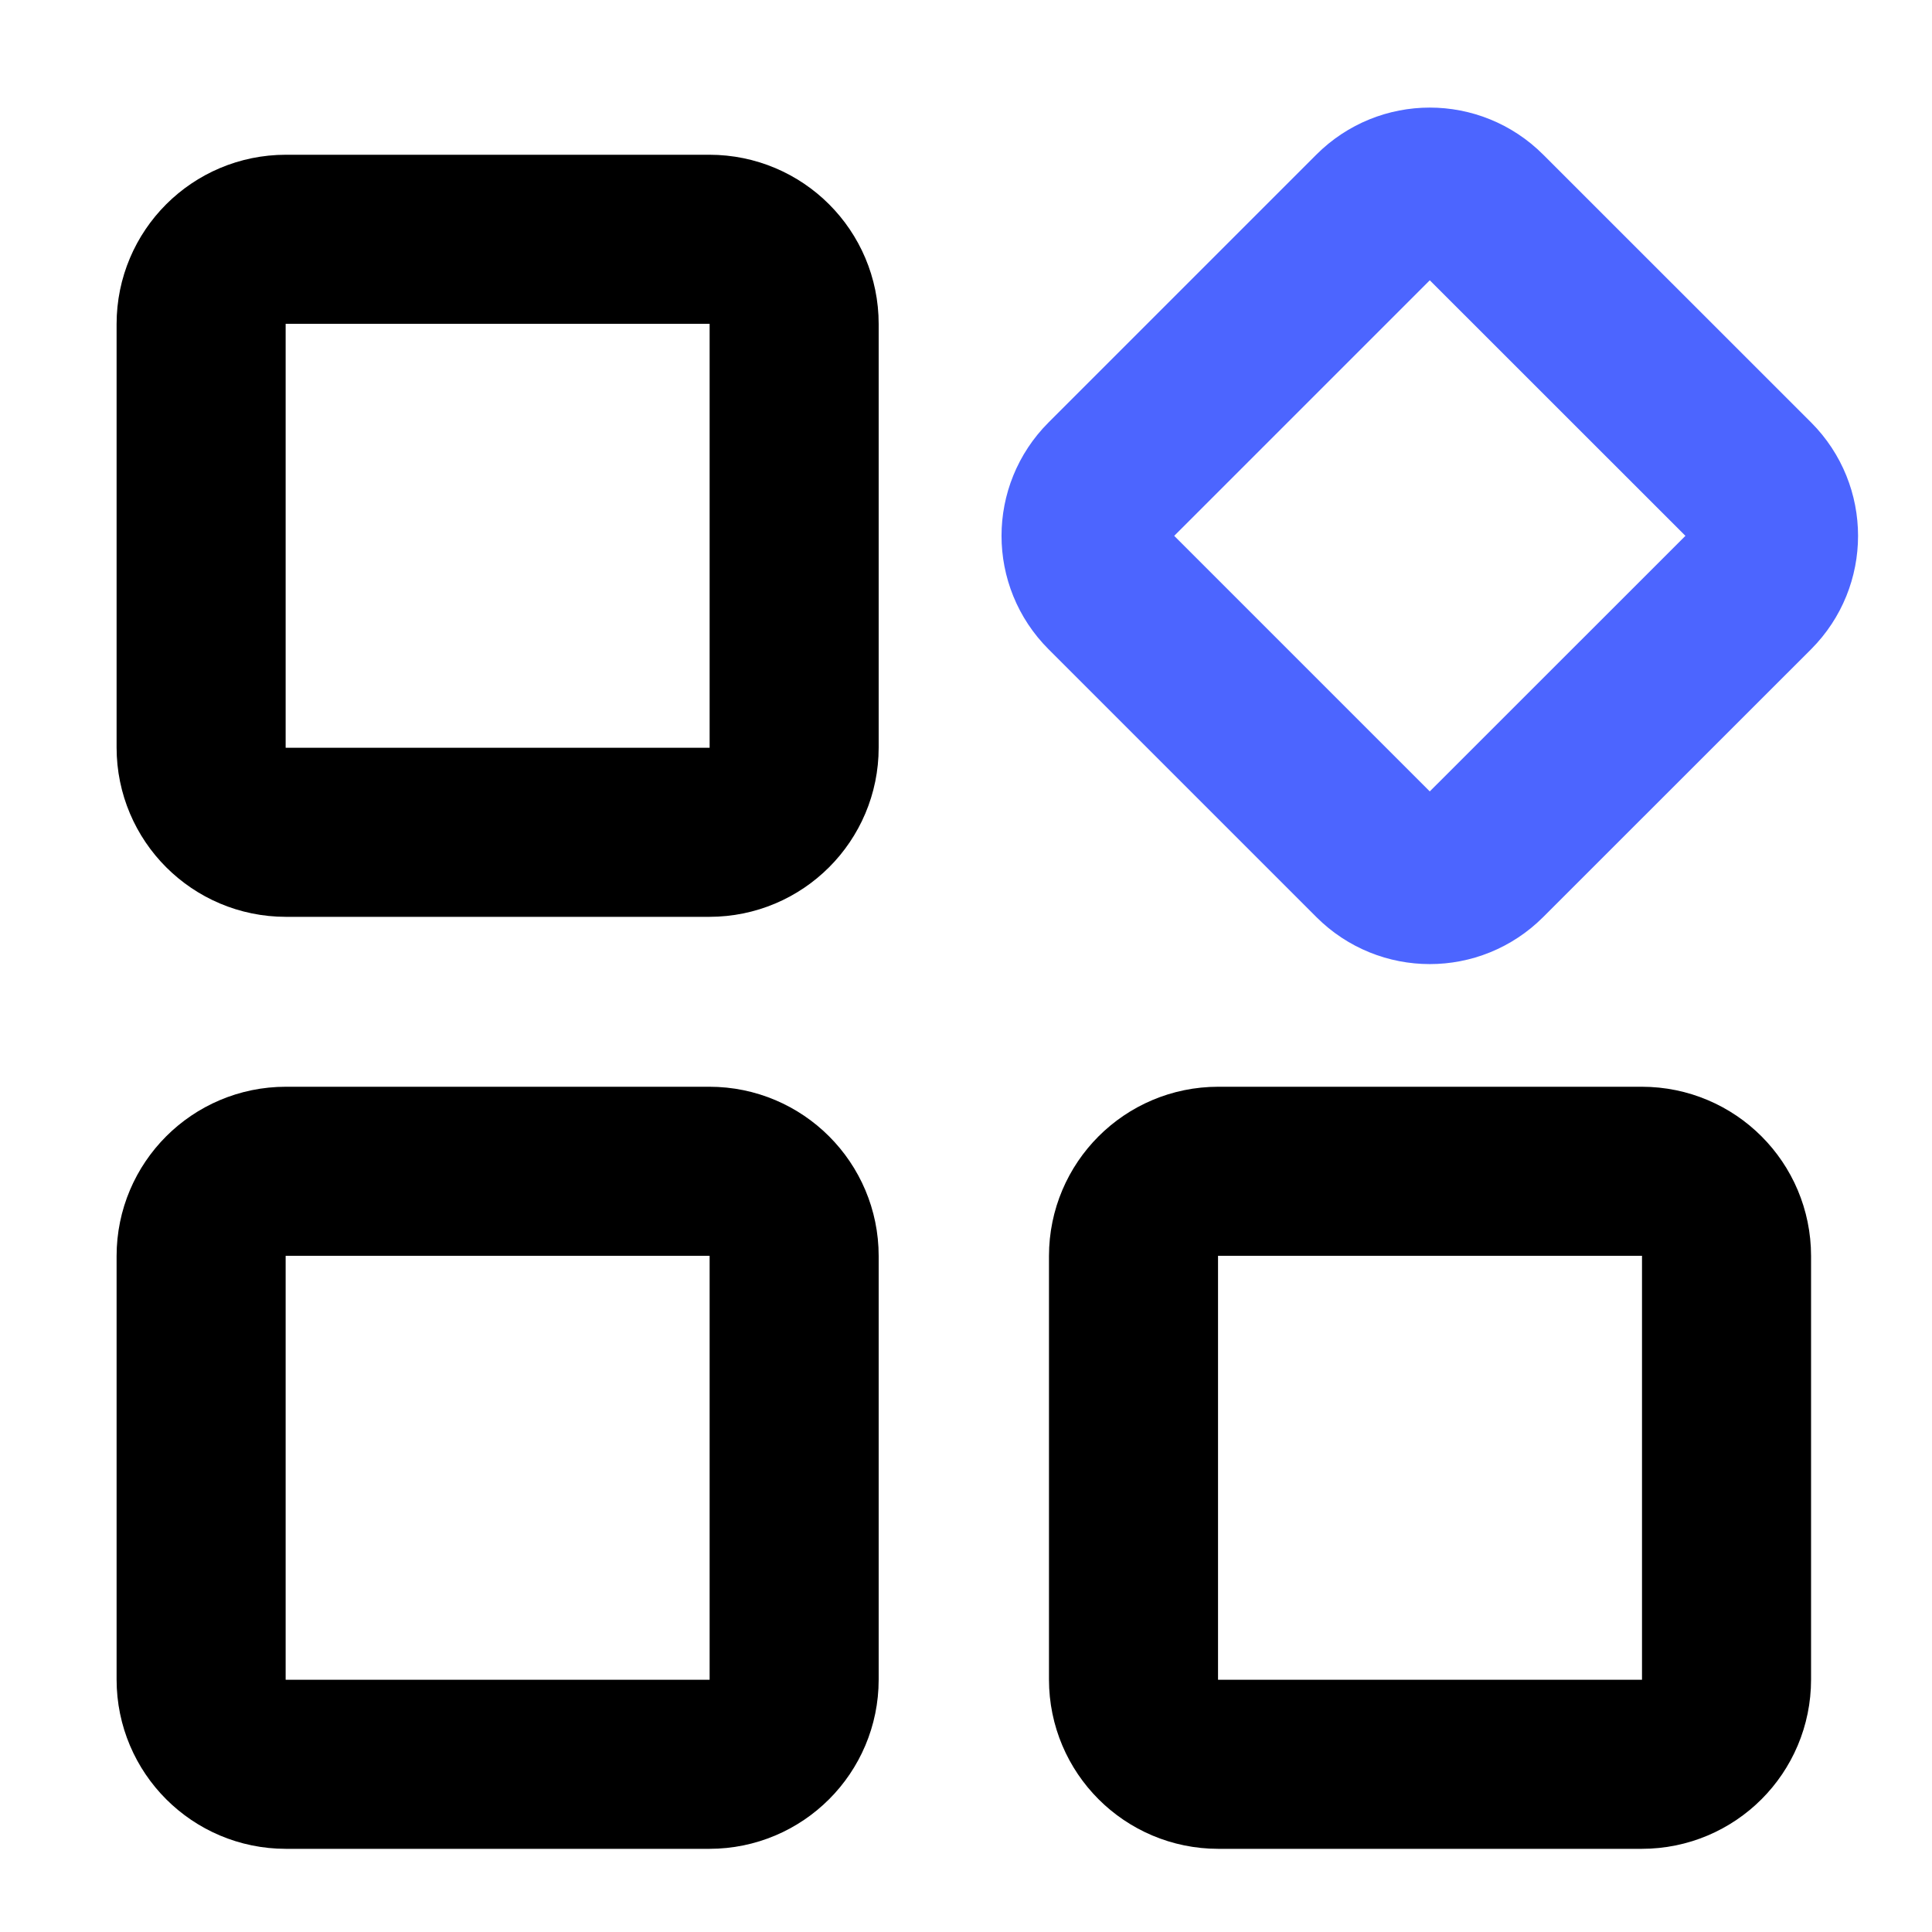
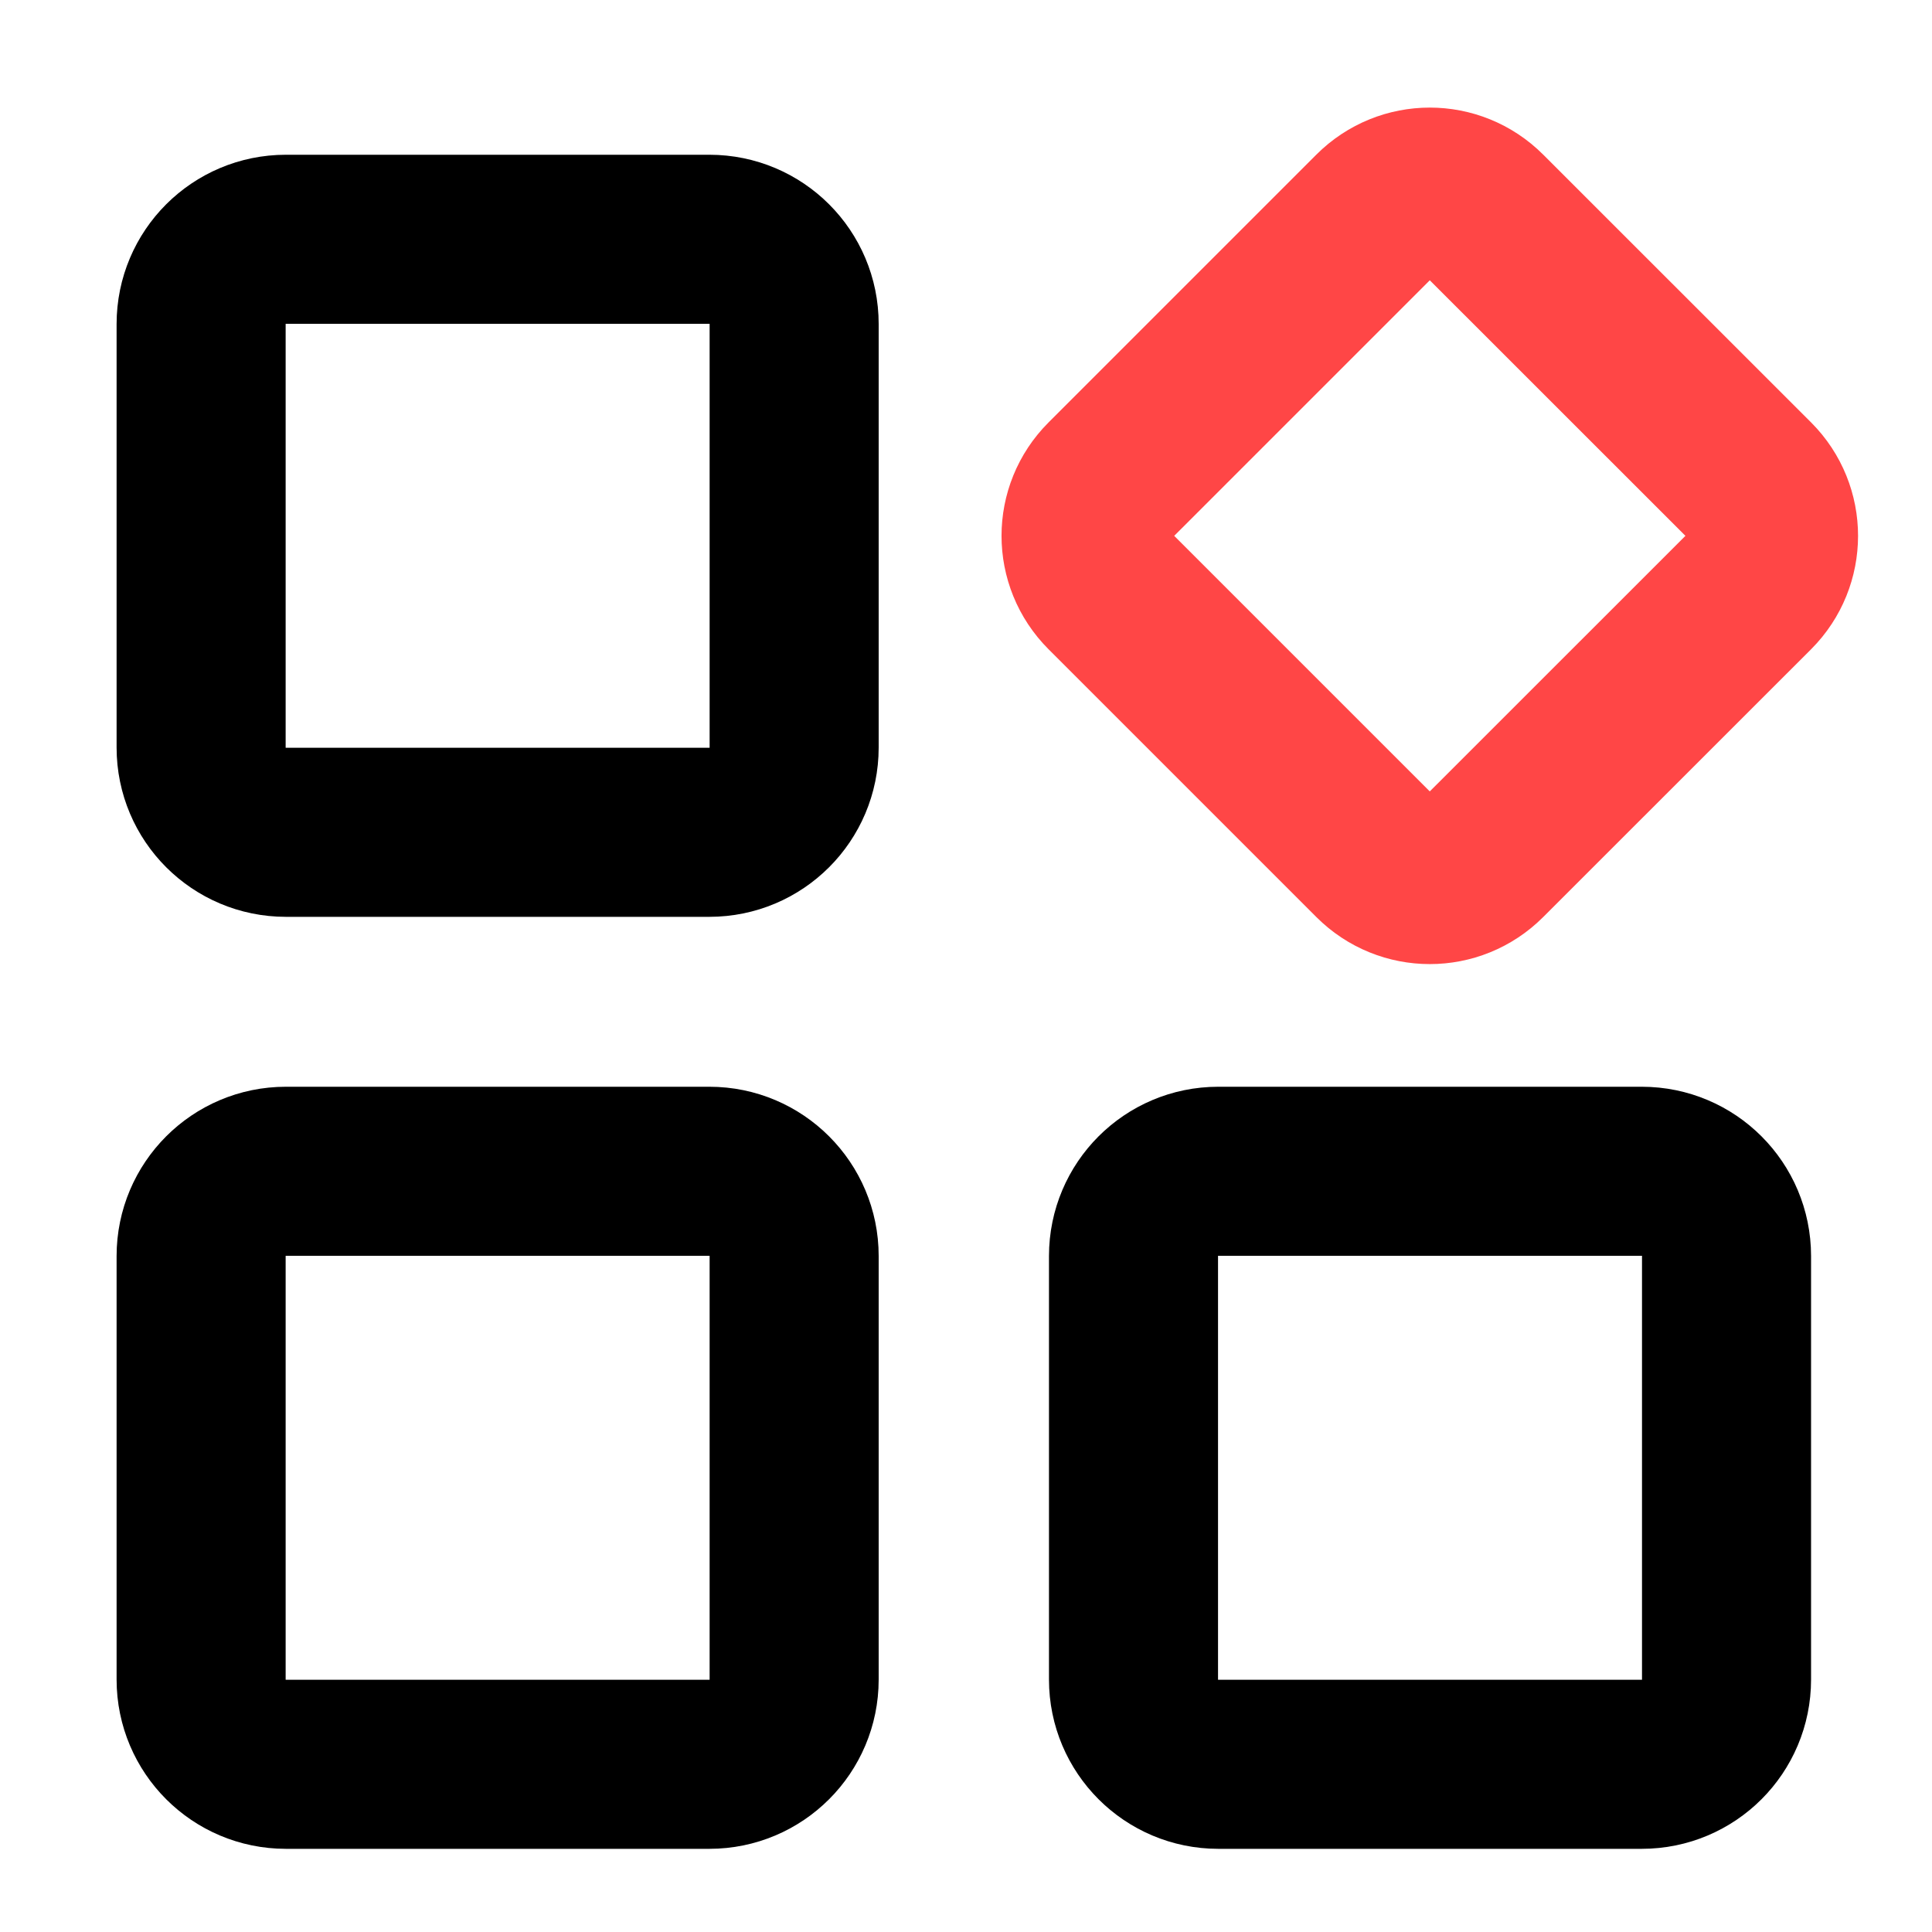
<svg xmlns="http://www.w3.org/2000/svg" width="20" height="20" viewBox="0 0 20 20" fill="none">
  <path d="M7.344 2.477H2.959C2.475 2.477 2.082 2.869 2.082 3.354V7.739C2.082 8.223 2.475 8.616 2.959 8.616H7.344C7.828 8.616 8.221 8.223 8.221 7.739V3.354C8.221 2.869 7.828 2.477 7.344 2.477Z" stroke="currentColor" stroke-width="1.75" stroke-linejoin="round" />
  <path d="M7.344 12.125H2.959C2.475 12.125 2.082 12.518 2.082 13.002V17.387C2.082 17.871 2.475 18.264 2.959 18.264H7.344C7.828 18.264 8.221 17.871 8.221 17.387V13.002C8.221 12.518 7.828 12.125 7.344 12.125Z" stroke="currentColor" stroke-width="1.75" stroke-linejoin="round" />
-   <path d="M14.246 2.219L11.473 4.992C11.166 5.299 11.166 5.795 11.473 6.102L14.246 8.875C14.553 9.182 15.049 9.182 15.356 8.875L18.13 6.102C18.436 5.795 18.436 5.299 18.13 4.992L15.356 2.219C15.049 1.912 14.553 1.912 14.246 2.219Z" stroke="#4C65FF" stroke-width="1.75" stroke-linejoin="round" />
+   <path d="M14.246 2.219L11.473 4.992C11.166 5.299 11.166 5.795 11.473 6.102L14.246 8.875C14.553 9.182 15.049 9.182 15.356 8.875L18.13 6.102C18.436 5.795 18.436 5.299 18.13 4.992L15.356 2.219C15.049 1.912 14.553 1.912 14.246 2.219Z" stroke="#FF4646" stroke-width="1.75" stroke-linejoin="round" />
  <path d="M16.996 12.125H12.611C12.127 12.125 11.734 12.518 11.734 13.002V17.387C11.734 17.871 12.127 18.264 12.611 18.264H16.996C17.481 18.264 17.873 17.871 17.873 17.387V13.002C17.873 12.518 17.481 12.125 16.996 12.125Z" stroke="currentColor" stroke-width="1.75" stroke-linejoin="round" />
</svg>
